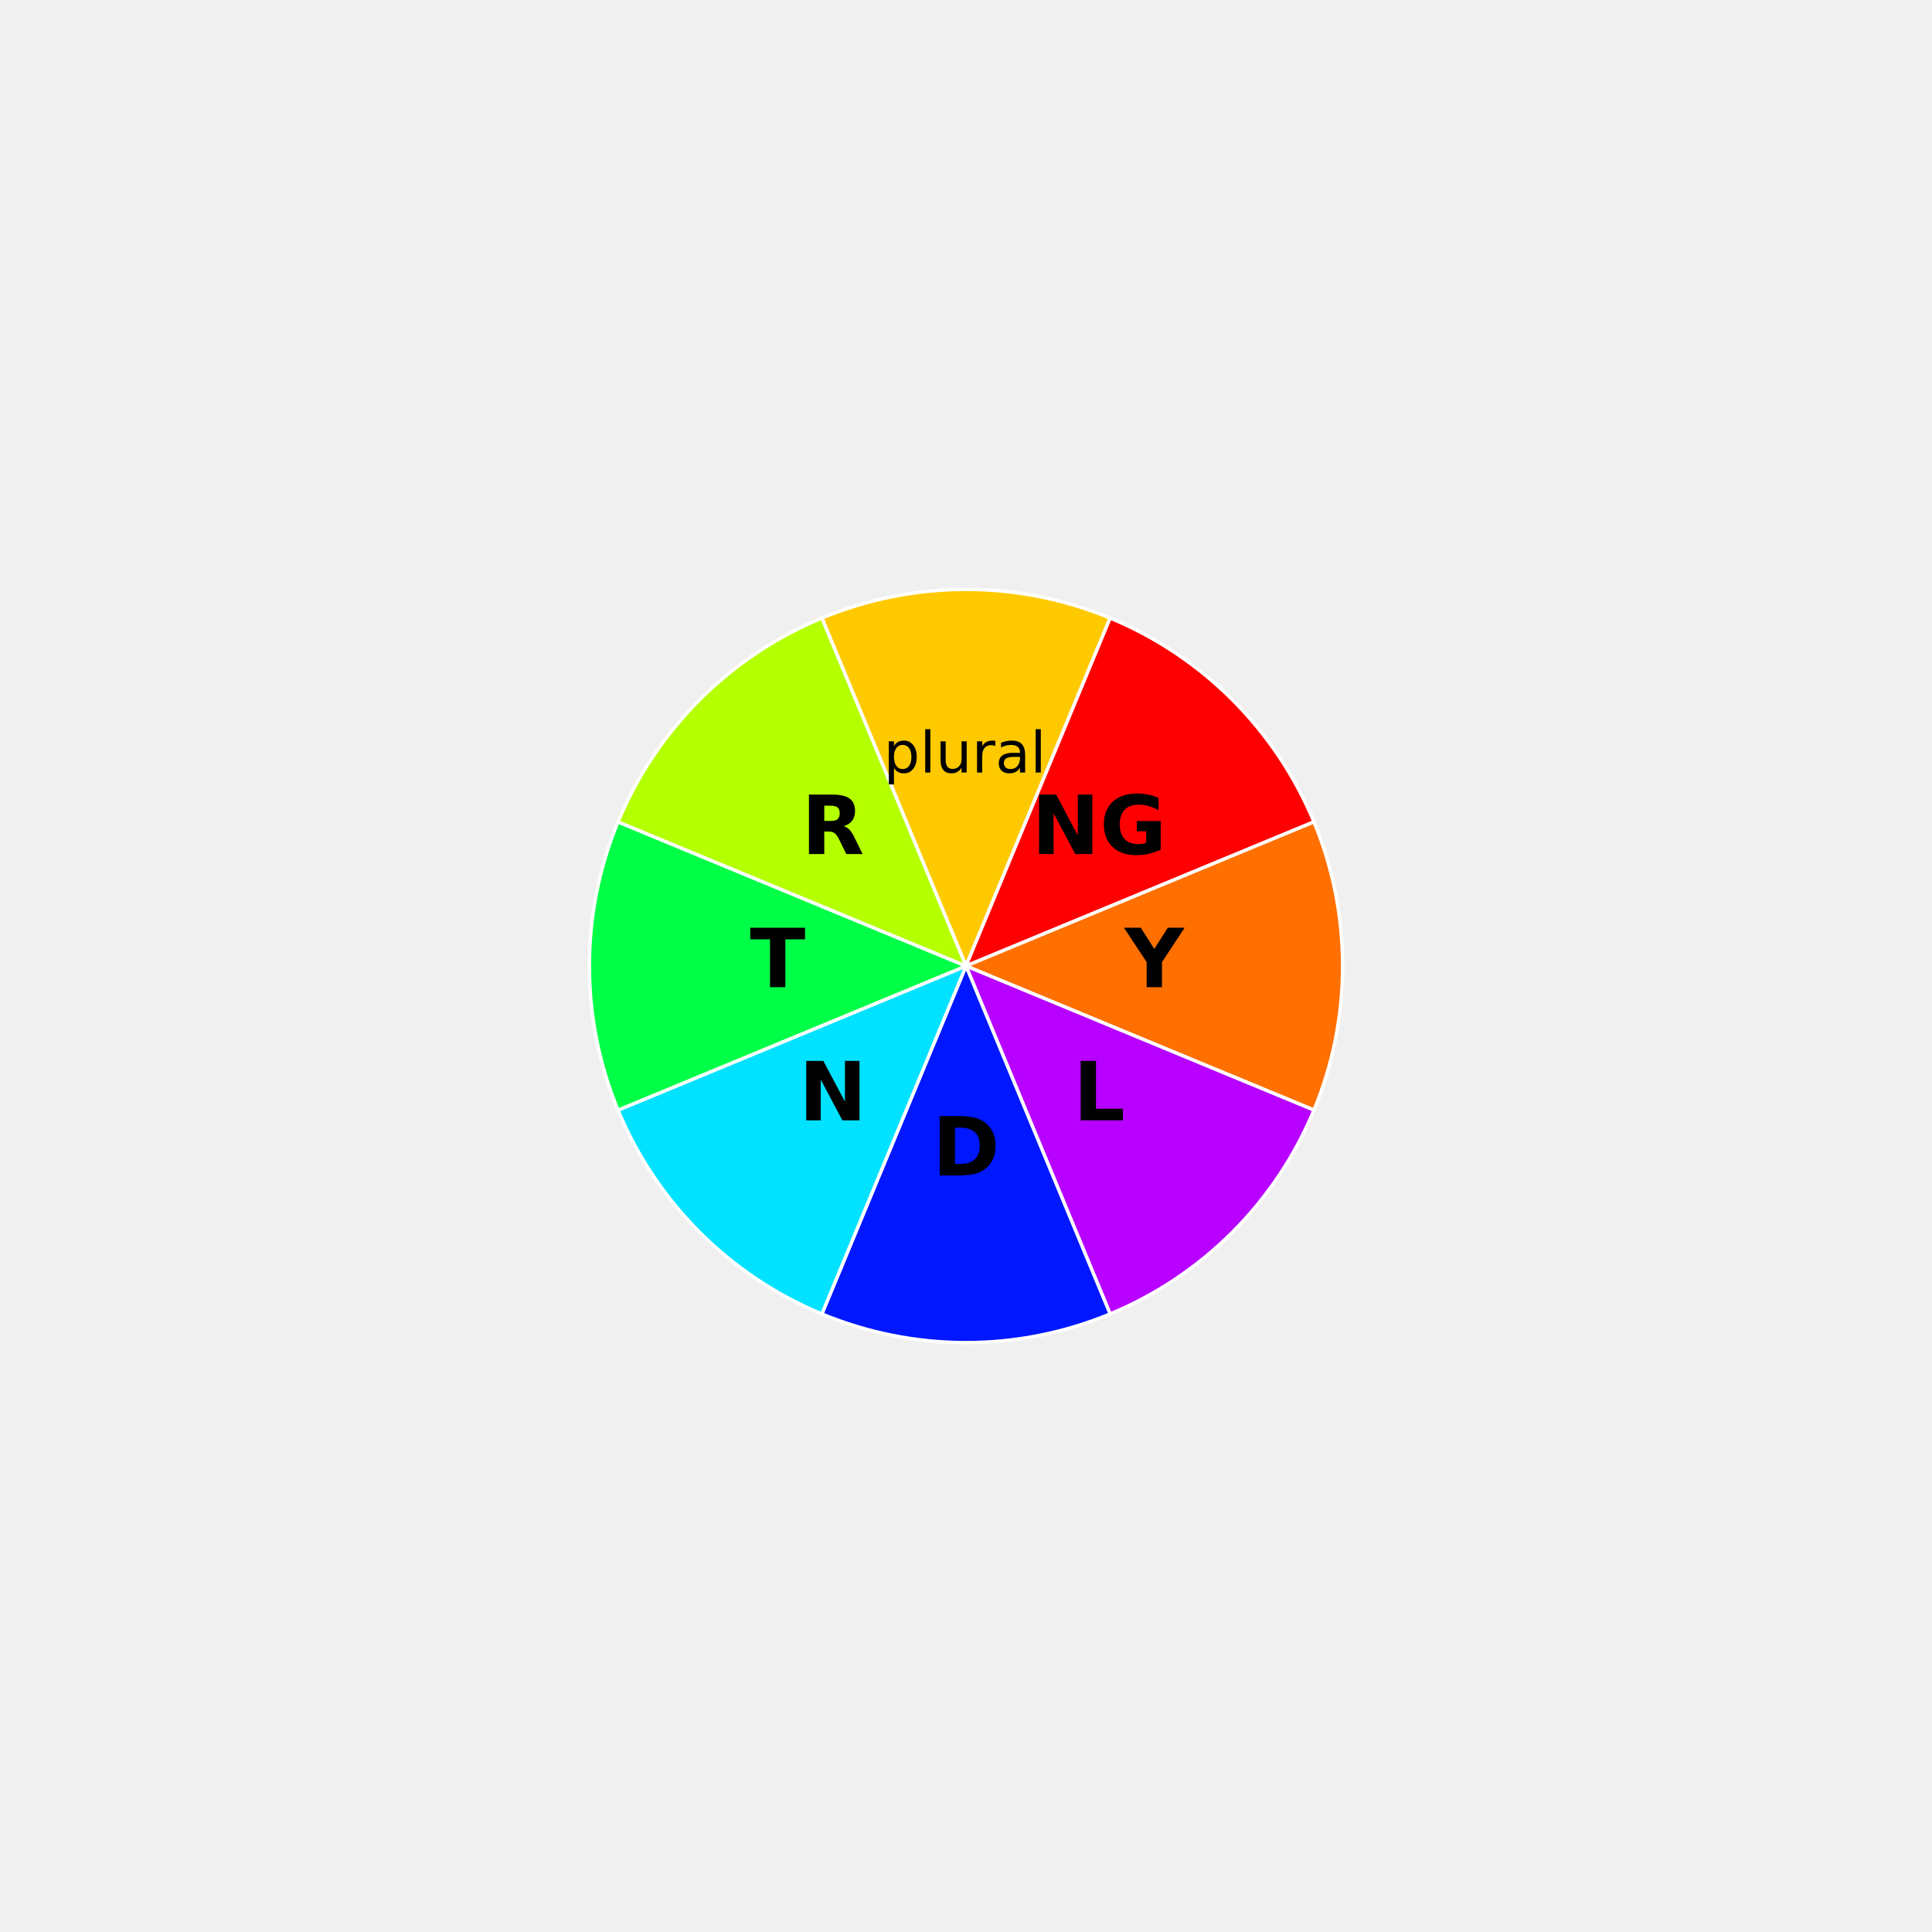
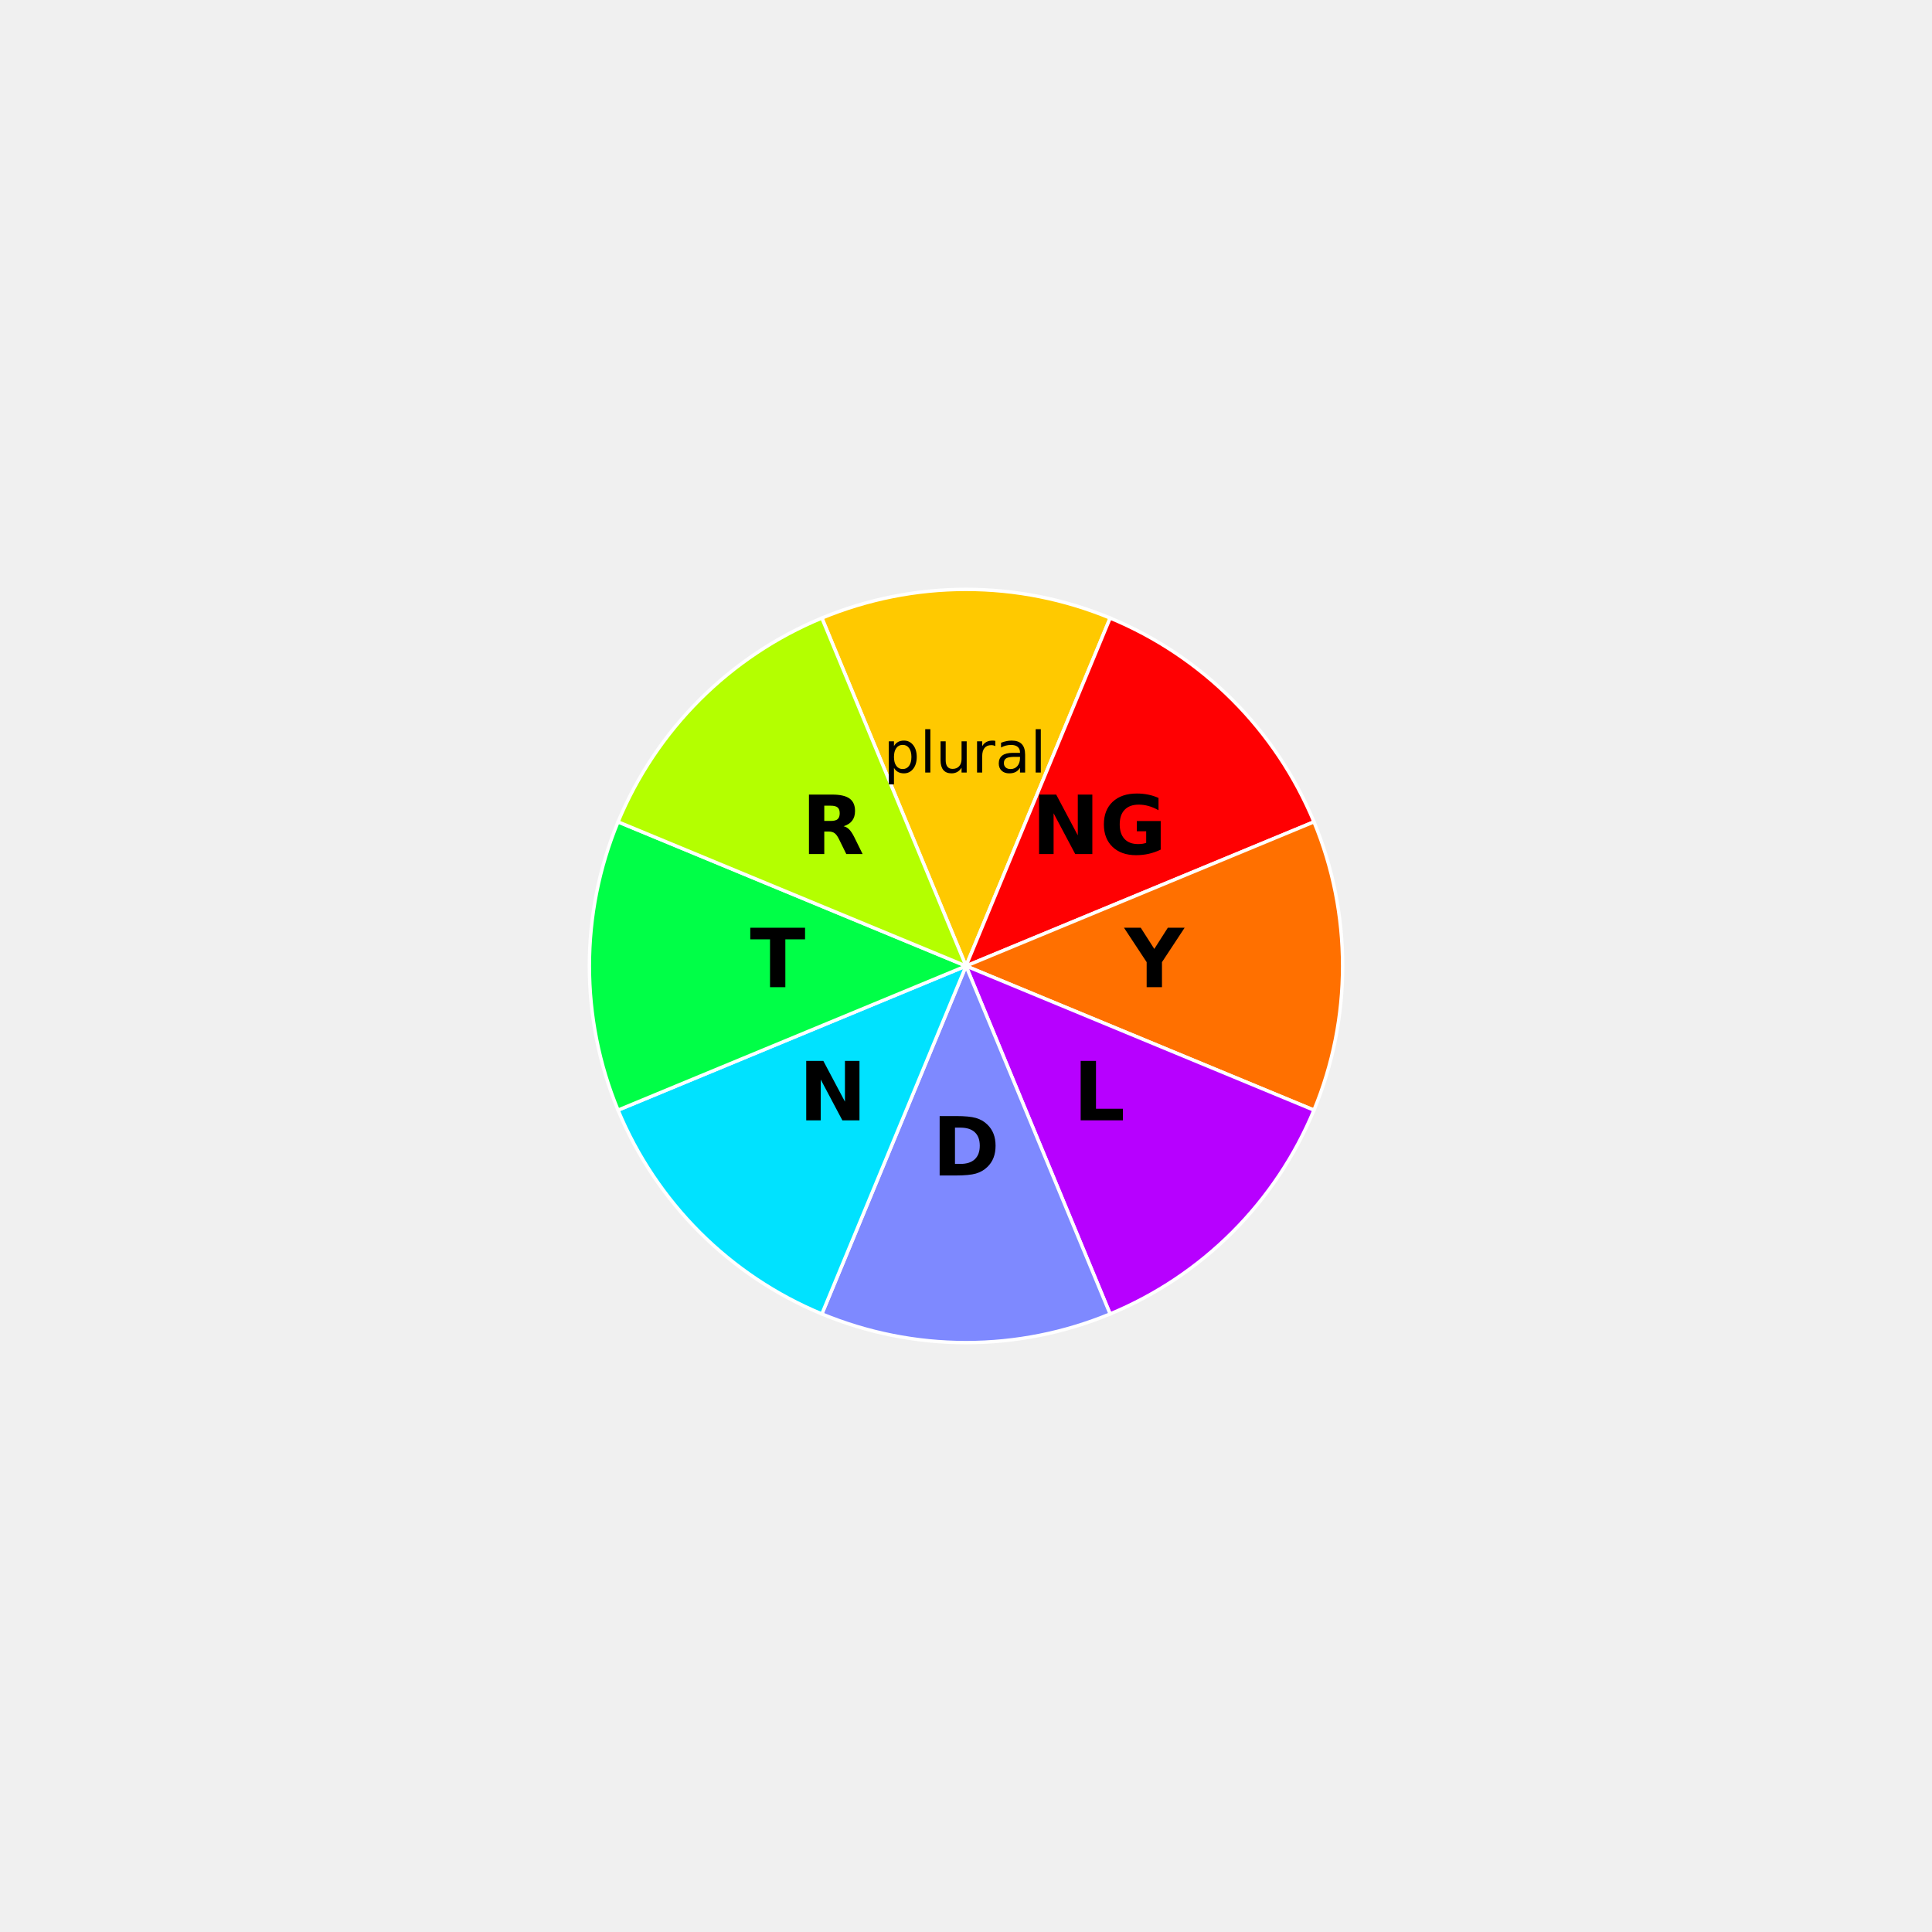
<svg xmlns="http://www.w3.org/2000/svg" xmlns:xlink="http://www.w3.org/1999/xlink" width="568.8pt" height="568.8pt" viewBox="0 0 568.8 568.8" version="1.1">
  <defs>
    <style type="text/css">*{stroke-linejoin: round; stroke-linecap: butt}</style>
  </defs>
  <g id="figure_1">
    <g id="patch_1">
      <path d="M 0 568.8  L 568.8 568.8  L 568.8 0  L 0 0  L 0 568.8  z " style="fill: none" />
    </g>
    <g id="axes_1">
      <g id="patch_2">
        <path d="M 326.832 181.96  C 313.38 176.388 298.961 173.52 284.4 173.52  C 269.839 173.52 255.42 176.388 241.968 181.96  L 284.4 284.4  C 284.4 284.4 284.4 284.4 284.4 284.4  C 284.4 284.4 284.4 284.4 284.4 284.4  z " style="fill: #ffc900; stroke: #ffffff; stroke-linejoin: miter" />
      </g>
      <g id="patch_3">
        <path d="M 386.84 241.968  C 381.268 228.516 373.1 216.292 362.804 205.996  C 352.508 195.7 340.284 187.532 326.832 181.96  L 284.4 284.4  C 284.4 284.4 284.4 284.4 284.4 284.4  C 284.4 284.4 284.4 284.4 284.4 284.4  z " style="fill: #ff0002; stroke: #ffffff; stroke-linejoin: miter" />
      </g>
      <g id="patch_4">
        <path d="M 386.84 326.832  C 392.412 313.38 395.28 298.961 395.28 284.4  C 395.28 269.839 392.412 255.42 386.84 241.968  L 284.4 284.4  C 284.4 284.4 284.4 284.4 284.4 284.4  C 284.4 284.4 284.4 284.4 284.4 284.4  z " style="fill: #ff7000; stroke: #ffffff; stroke-linejoin: miter" />
      </g>
      <g id="patch_5">
        <path d="M 326.832 386.84  C 340.284 381.268 352.508 373.1 362.804 362.804  C 373.1 352.508 381.268 340.284 386.84 326.832  L 284.4 284.4  C 284.4 284.4 284.4 284.4 284.4 284.4  C 284.4 284.4 284.4 284.4 284.4 284.4  z " style="fill: #b700ff; stroke: #ffffff; stroke-linejoin: miter" />
      </g>
      <g id="patch_6">
-         <path d="M 241.968 386.84  C 255.42 392.412 269.839 395.28 284.4 395.28  C 298.961 395.28 313.38 392.412 326.832 386.84  L 284.4 284.4  C 284.4 284.4 284.4 284.4 284.4 284.4  C 284.4 284.4 284.4 284.4 284.4 284.4  z " style="fill: #0017ff; stroke: #ffffff; stroke-linejoin: miter" />
+         <path d="M 241.968 386.84  C 255.42 392.412 269.839 395.28 284.4 395.28  C 298.961 395.28 313.38 392.412 326.832 386.84  L 284.4 284.4  C 284.4 284.4 284.4 284.4 284.4 284.4  C 284.4 284.4 284.4 284.4 284.4 284.4  z " style="fill: #7e89ff; stroke: #ffffff; stroke-linejoin: miter" />
      </g>
      <g id="patch_7">
        <path d="M 181.96 326.832  C 187.532 340.284 195.7 352.508 205.996 362.804  C 216.292 373.1 228.516 381.268 241.968 386.84  L 284.4 284.4  C 284.4 284.4 284.4 284.4 284.4 284.4  C 284.4 284.4 284.4 284.4 284.4 284.4  z " style="fill: #00e2ff; stroke: #ffffff; stroke-linejoin: miter" />
      </g>
      <g id="patch_8">
        <path d="M 181.96 241.968  C 176.388 255.42 173.52 269.839 173.52 284.4  C 173.52 298.961 176.388 313.38 181.96 326.832  L 284.4 284.4  C 284.4 284.4 284.4 284.4 284.4 284.4  C 284.4 284.4 284.4 284.4 284.4 284.4  z " style="fill: #00ff47; stroke: #ffffff; stroke-linejoin: miter" />
      </g>
      <g id="patch_9">
        <path d="M 241.968 181.96  C 228.516 187.532 216.292 195.7 205.996 205.996  C 195.7 216.292 187.532 228.516 181.96 241.968  L 284.4 284.4  C 284.4 284.4 284.4 284.4 284.4 284.4  C 284.4 284.4 284.4 284.4 284.4 284.4  z " style="fill: #b4ff00; stroke: #ffffff; stroke-linejoin: miter" />
      </g>
      <g id="matplotlib.axis_1" />
      <g id="matplotlib.axis_2" />
      <g id="text_1">
        <g transform="translate(259.92 237.4772) scale(0.24 -0.24)">
          <defs>
            <path id="DejaVuSans-53" d="M 1159 525  L 1159 -1331  L 581 -1331  L 581 3500  L 1159 3500  L 1159 2969  Q 1341 3281 1617 3432  Q 1894 3584 2278 3584  Q 2916 3584 3314 3078  Q 3713 2572 3713 1747  Q 3713 922 3314 415  Q 2916 -91 2278 -91  Q 1894 -91 1617 61  Q 1341 213 1159 525  z M 3116 1747  Q 3116 2381 2855 2742  Q 2594 3103 2138 3103  Q 1681 3103 1420 2742  Q 1159 2381 1159 1747  Q 1159 1113 1420 752  Q 1681 391 2138 391  Q 2594 391 2855 752  Q 3116 1113 3116 1747  z " transform="scale(0.015625)" />
            <path id="DejaVuSans-4f" d="M 603 4863  L 1178 4863  L 1178 0  L 603 0  L 603 4863  z " transform="scale(0.015625)" />
            <path id="DejaVuSans-58" d="M 544 1381  L 544 3500  L 1119 3500  L 1119 1403  Q 1119 906 1312 657  Q 1506 409 1894 409  Q 2359 409 2629 706  Q 2900 1003 2900 1516  L 2900 3500  L 3475 3500  L 3475 0  L 2900 0  L 2900 538  Q 2691 219 2414 64  Q 2138 -91 1772 -91  Q 1169 -91 856 284  Q 544 659 544 1381  z M 1991 3584  L 1991 3584  z " transform="scale(0.015625)" />
            <path id="DejaVuSans-55" d="M 2631 2963  Q 2534 3019 2420 3045  Q 2306 3072 2169 3072  Q 1681 3072 1420 2755  Q 1159 2438 1159 1844  L 1159 0  L 581 0  L 581 3500  L 1159 3500  L 1159 2956  Q 1341 3275 1631 3429  Q 1922 3584 2338 3584  Q 2397 3584 2469 3576  Q 2541 3569 2628 3553  L 2631 2963  z " transform="scale(0.015625)" />
            <path id="DejaVuSans-44" d="M 2194 1759  Q 1497 1759 1228 1600  Q 959 1441 959 1056  Q 959 750 1161 570  Q 1363 391 1709 391  Q 2188 391 2477 730  Q 2766 1069 2766 1631  L 2766 1759  L 2194 1759  z M 3341 1997  L 3341 0  L 2766 0  L 2766 531  Q 2569 213 2275 61  Q 1981 -91 1556 -91  Q 1019 -91 701 211  Q 384 513 384 1019  Q 384 1609 779 1909  Q 1175 2209 1959 2209  L 2766 2209  L 2766 2266  Q 2766 2663 2505 2880  Q 2244 3097 1772 3097  Q 1472 3097 1187 3025  Q 903 2953 641 2809  L 641 3341  Q 956 3463 1253 3523  Q 1550 3584 1831 3584  Q 2591 3584 2966 3190  Q 3341 2797 3341 1997  z " transform="scale(0.015625)" />
          </defs>
          <use xlink:href="#DejaVuSans-53" transform="translate(0.957031 41.81094) scale(0.7)" />
          <use xlink:href="#DejaVuSans-4f" transform="translate(45.39062 41.81094) scale(0.7)" />
          <use xlink:href="#DejaVuSans-58" transform="translate(64.83887 41.81094) scale(0.7)" />
          <use xlink:href="#DejaVuSans-55" transform="translate(109.2041 41.81094) scale(0.7)" />
          <use xlink:href="#DejaVuSans-44" transform="translate(137.9834 41.81094) scale(0.7)" />
          <use xlink:href="#DejaVuSans-4f" transform="translate(180.8789 41.81094) scale(0.7)" />
        </g>
      </g>
      <g id="text_2">
        <g transform="translate(303.7101 251.4324) scale(0.24 -0.24)">
          <defs>
            <path id="DejaVuSans-Bold-31" d="M 588 4666  L 1931 4666  L 3628 1466  L 3628 4666  L 4769 4666  L 4769 0  L 3425 0  L 1728 3200  L 1728 0  L 588 0  L 588 4666  z " transform="scale(0.015625)" />
            <path id="DejaVuSans-Bold-2a" d="M 4781 347  Q 4331 128 3847 18  Q 3363 -91 2847 -91  Q 1681 -91 1000 561  Q 319 1213 319 2328  Q 319 3456 1012 4103  Q 1706 4750 2913 4750  Q 3378 4750 3804 4662  Q 4231 4575 4609 4403  L 4609 3438  Q 4219 3659 3833 3768  Q 3447 3878 3059 3878  Q 2341 3878 1952 3476  Q 1563 3075 1563 2328  Q 1563 1588 1938 1184  Q 2313 781 3003 781  Q 3191 781 3352 804  Q 3513 828 3641 878  L 3641 1784  L 2906 1784  L 2906 2591  L 4781 2591  L 4781 347  z " transform="scale(0.015625)" />
          </defs>
          <use xlink:href="#DejaVuSans-Bold-31" />
          <use xlink:href="#DejaVuSans-Bold-2a" transform="translate(83.6875 0)" />
        </g>
      </g>
      <g id="text_3">
        <g transform="translate(331.1513 290.6344) scale(0.24 -0.24)">
          <defs>
            <path id="DejaVuSans-Bold-3c" d="M -63 4666  L 1253 4666  L 2316 3003  L 3378 4666  L 4697 4666  L 2919 1966  L 2919 0  L 1716 0  L 1716 1966  L -63 4666  z " transform="scale(0.015625)" />
          </defs>
          <use xlink:href="#DejaVuSans-Bold-3c" />
        </g>
      </g>
      <g id="text_4">
        <g transform="translate(315.9558 329.8364) scale(0.24 -0.24)">
          <defs>
            <path id="DejaVuSans-Bold-2f" d="M 588 4666  L 1791 4666  L 1791 909  L 3903 909  L 3903 0  L 588 0  L 588 4666  z " transform="scale(0.015625)" />
          </defs>
          <use xlink:href="#DejaVuSans-Bold-2f" />
        </g>
      </g>
      <g id="text_5">
        <g transform="translate(274.4381 346.0744) scale(0.24 -0.24)">
          <defs>
            <path id="DejaVuSans-Bold-27" d="M 1791 3756  L 1791 909  L 2222 909  Q 2959 909 3348 1275  Q 3738 1641 3738 2338  Q 3738 3031 3350 3393  Q 2963 3756 2222 3756  L 1791 3756  z M 588 4666  L 1856 4666  Q 2919 4666 3439 4514  Q 3959 4363 4331 4000  Q 4659 3684 4818 3271  Q 4978 2859 4978 2338  Q 4978 1809 4818 1395  Q 4659 981 4331 666  Q 3956 303 3431 151  Q 2906 0 1856 0  L 588 0  L 588 4666  z " transform="scale(0.015625)" />
          </defs>
          <use xlink:href="#DejaVuSans-Bold-27" />
        </g>
      </g>
      <g id="text_6">
        <g transform="translate(235.1555 329.8364) scale(0.24 -0.24)">
          <use xlink:href="#DejaVuSans-Bold-31" />
        </g>
      </g>
      <g id="text_7">
        <g transform="translate(220.7738 290.6344) scale(0.24 -0.24)">
          <defs>
            <path id="DejaVuSans-Bold-37" d="M 31 4666  L 4331 4666  L 4331 3756  L 2784 3756  L 2784 0  L 1581 0  L 1581 3756  L 31 3756  L 31 4666  z " transform="scale(0.015625)" />
          </defs>
          <use xlink:href="#DejaVuSans-Bold-37" />
        </g>
      </g>
      <g id="text_8">
        <g transform="translate(235.958 251.4324) scale(0.24 -0.24)">
          <defs>
            <path id="DejaVuSans-Bold-35" d="M 2297 2597  Q 2675 2597 2839 2737  Q 3003 2878 3003 3200  Q 3003 3519 2839 3656  Q 2675 3794 2297 3794  L 1791 3794  L 1791 2597  L 2297 2597  z M 1791 1766  L 1791 0  L 588 0  L 588 4666  L 2425 4666  Q 3347 4666 3776 4356  Q 4206 4047 4206 3378  Q 4206 2916 3982 2619  Q 3759 2322 3309 2181  Q 3556 2125 3751 1926  Q 3947 1728 4147 1325  L 4800 0  L 3519 0  L 2950 1159  Q 2778 1509 2601 1637  Q 2425 1766 2131 1766  L 1791 1766  z " transform="scale(0.015625)" />
          </defs>
          <use xlink:href="#DejaVuSans-Bold-35" />
        </g>
      </g>
    </g>
  </g>
</svg>
